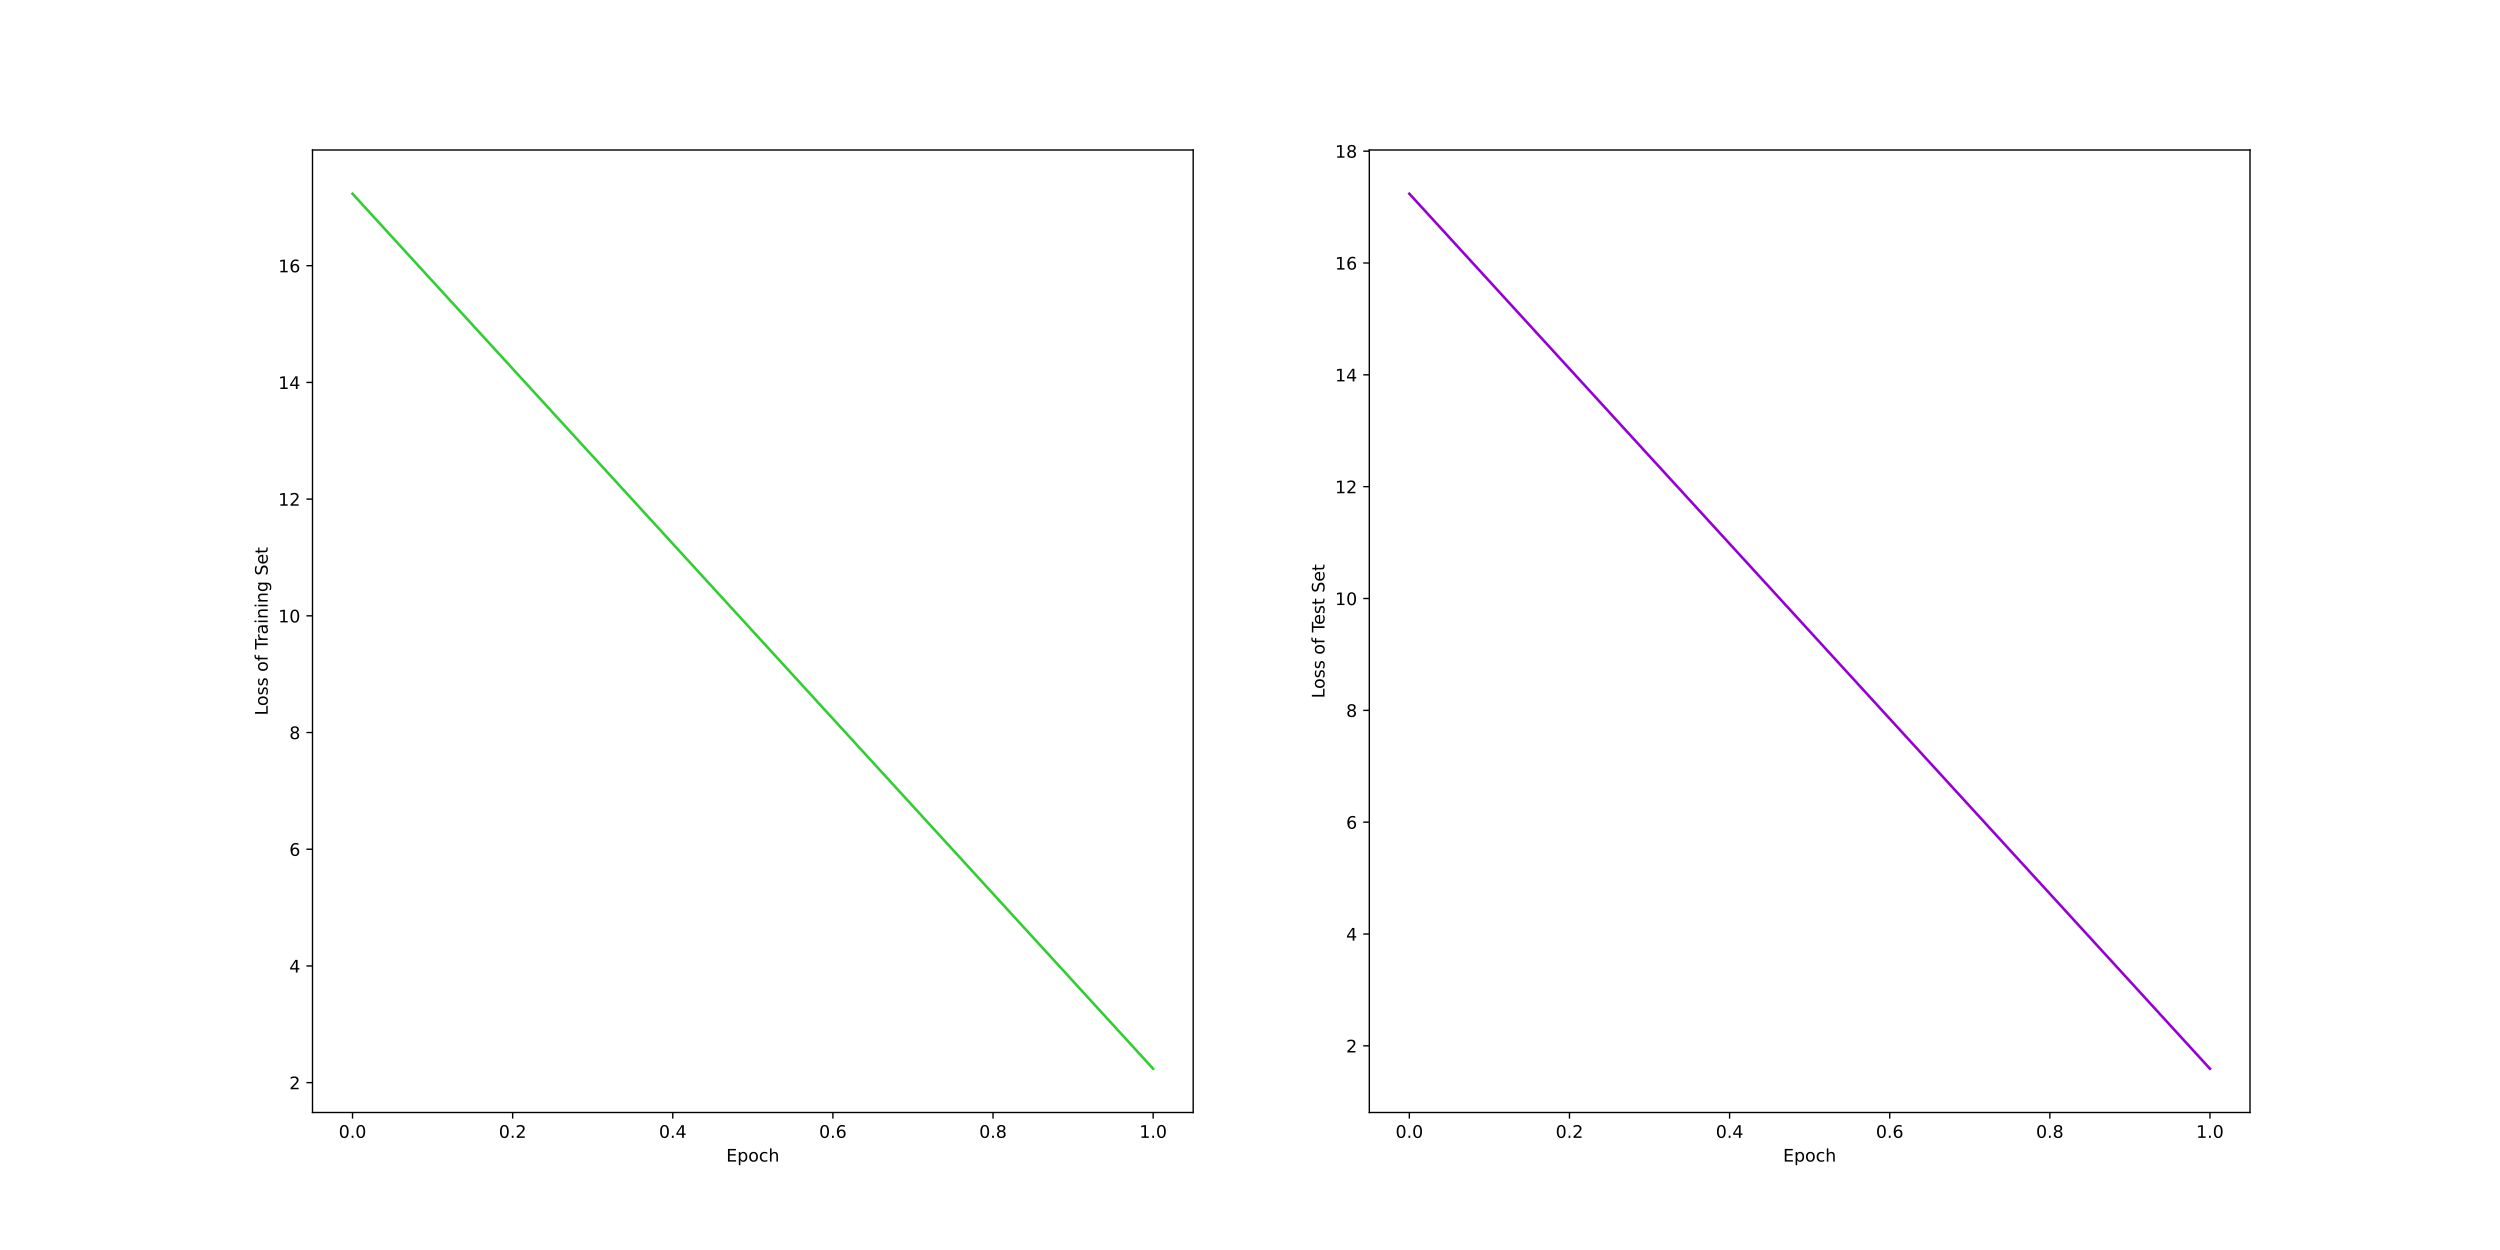
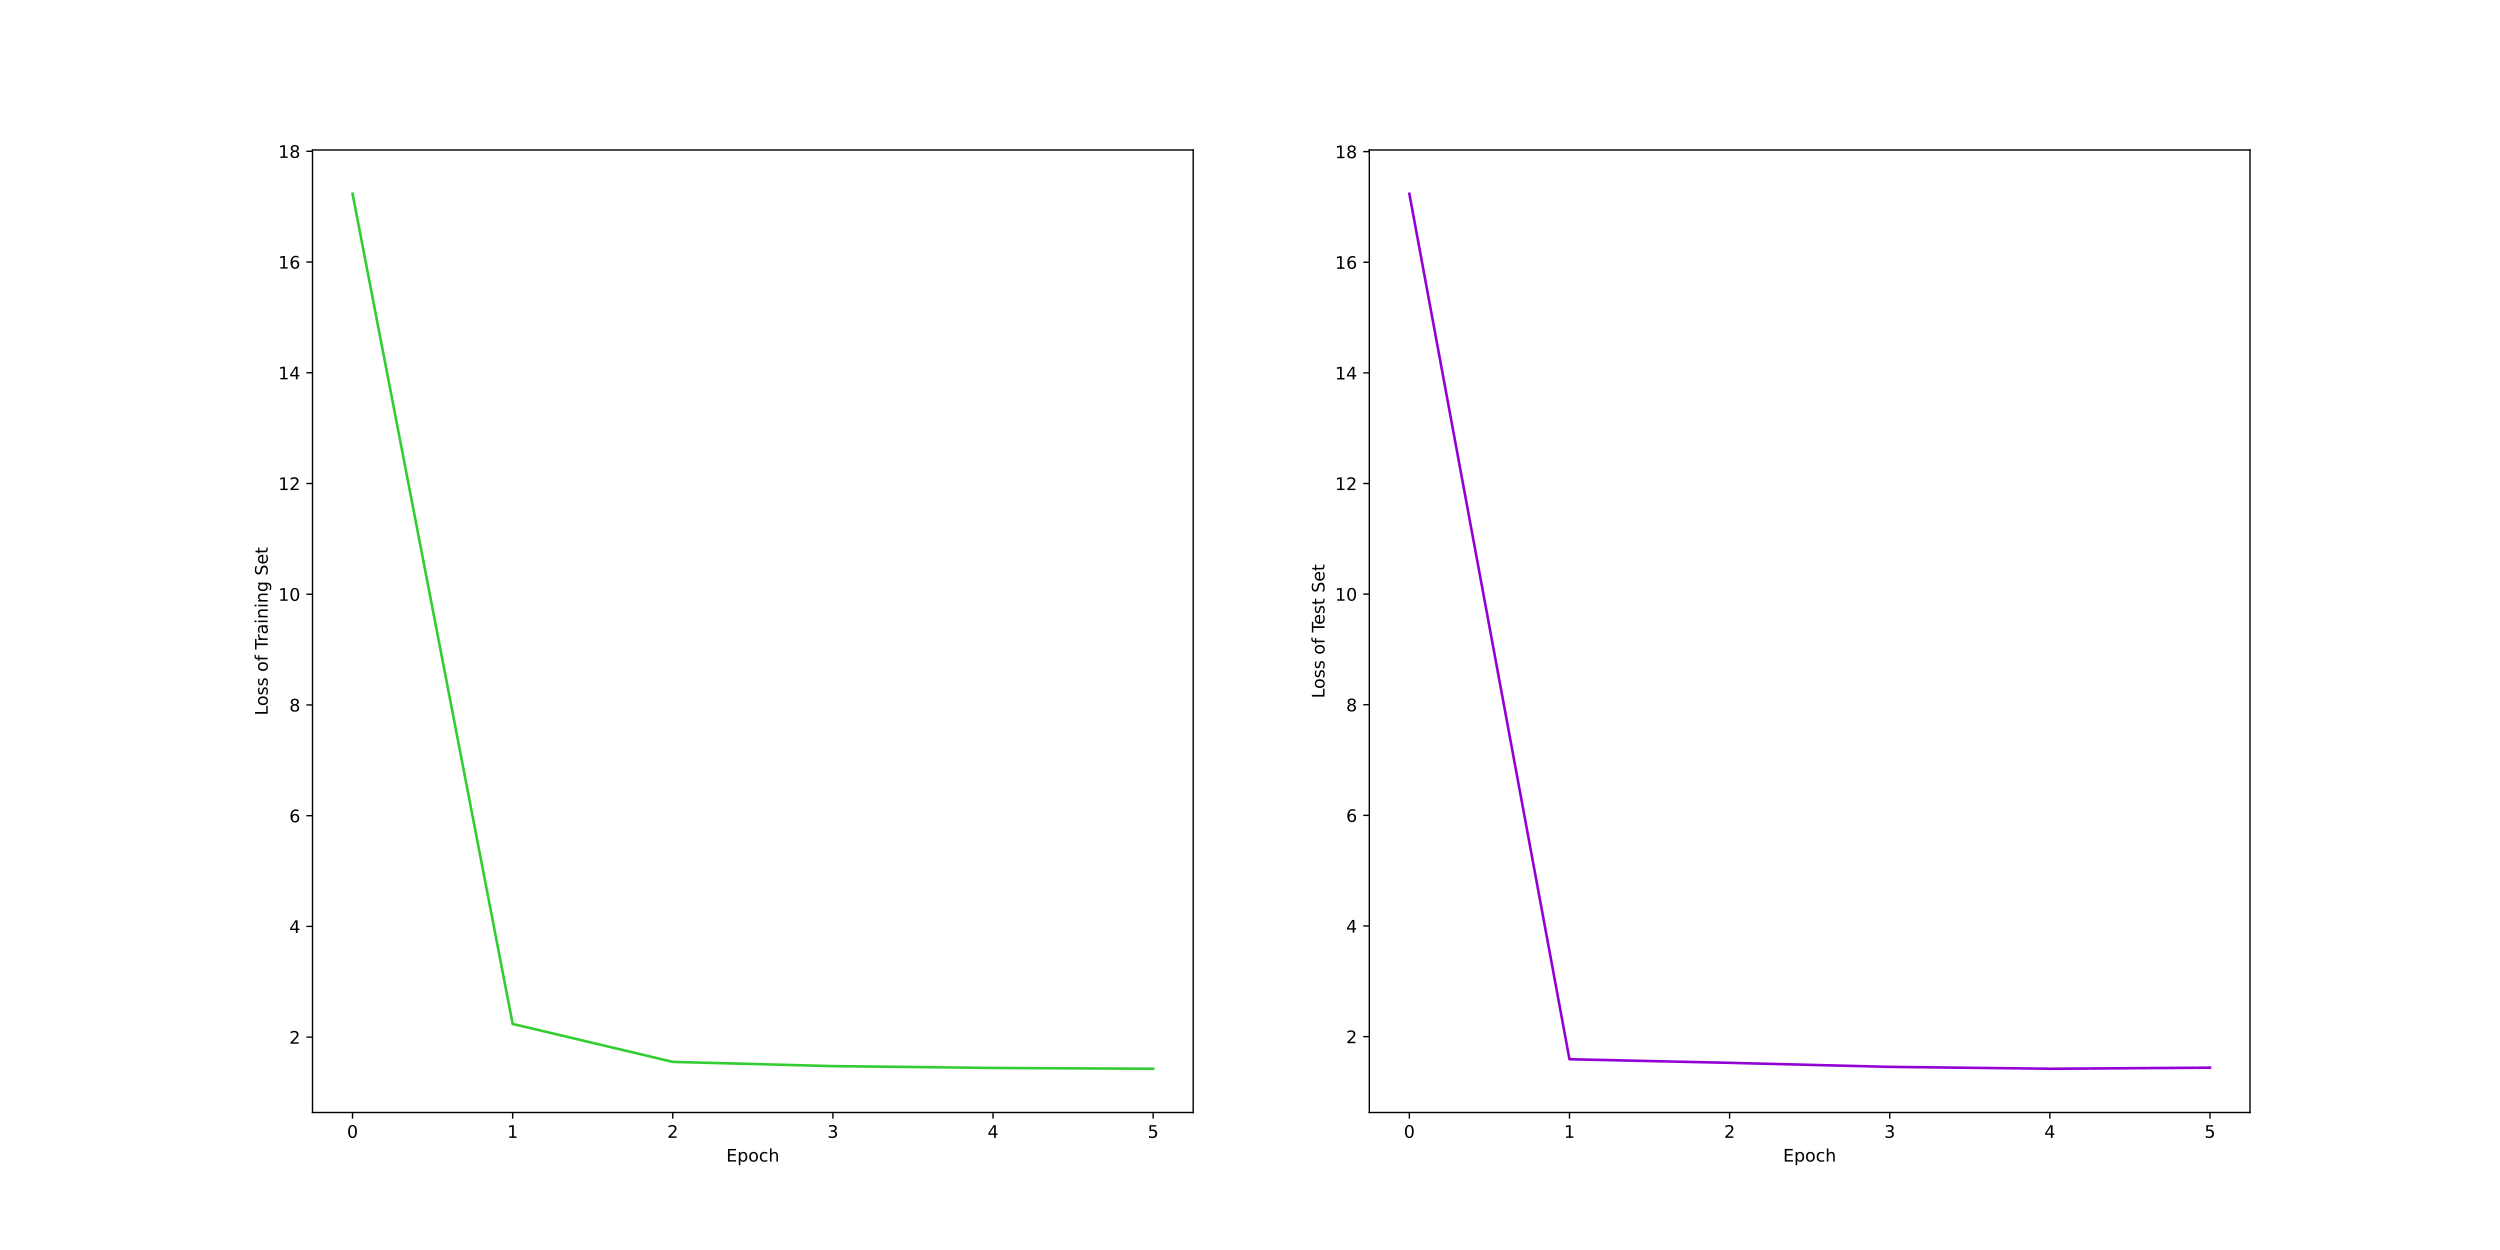
<svg xmlns="http://www.w3.org/2000/svg" xmlns:xlink="http://www.w3.org/1999/xlink" width="1440pt" height="720pt" viewBox="0 0 1440 720" version="1.1">
  <defs>
    <style type="text/css">*{stroke-linejoin: round; stroke-linecap: butt}</style>
  </defs>
  <g id="figure_1">
    <g id="patch_1">
      <path d="M 0 720  L 1440 720  L 1440 0  L 0 0  z " style="fill: #ffffff" />
    </g>
    <g id="axes_1">
      <g id="patch_2">
        <path d="M 180 640.8  L 687.273 640.8  L 687.273 86.4  L 180 86.4  z " style="fill: #ffffff" />
      </g>
      <g id="matplotlib.axis_1">
        <g id="xtick_1">
          <g id="line2d_1">
            <defs>
-               <path id="m13684982cc" d="M 0 0  L 0 3.5  " style="stroke: #000000; stroke-width: 0.8" />
+               <path id="me729a68a9a" d="M 0 0  L 0 3.5  " style="stroke: #000000; stroke-width: 0.8" />
            </defs>
            <g>
-               <use xlink:href="#m13684982cc" x="203.058" y="640.8" style="stroke: #000000; stroke-width: 0.8" />
+               <use xlink:href="#me729a68a9a" x="203.058" y="640.8" style="stroke: #000000; stroke-width: 0.8" />
            </g>
          </g>
          <g id="text_1">
-             <g transform="translate(195.1063 655.3984) scale(0.1 -0.1)">
+             <g transform="translate(199.8766 655.3984) scale(0.1 -0.1)">
              <defs>
                <path id="DejaVuSans-30" d="M 2034 4250  Q 1547 4250 1301 3770  Q 1056 3291 1056 2328  Q 1056 1369 1301 889  Q 1547 409 2034 409  Q 2525 409 2770 889  Q 3016 1369 3016 2328  Q 3016 3291 2770 3770  Q 2525 4250 2034 4250  z M 2034 4750  Q 2819 4750 3233 4129  Q 3647 3509 3647 2328  Q 3647 1150 3233 529  Q 2819 -91 2034 -91  Q 1250 -91 836 529  Q 422 1150 422 2328  Q 422 3509 836 4129  Q 1250 4750 2034 4750  z " transform="scale(0.015625)" />
-                 <path id="DejaVuSans-2e" d="M 684 794  L 1344 794  L 1344 0  L 684 0  L 684 794  z " transform="scale(0.015625)" />
              </defs>
              <use xlink:href="#DejaVuSans-30" />
-               <use xlink:href="#DejaVuSans-2e" x="63.623" />
-               <use xlink:href="#DejaVuSans-30" x="95.41" />
            </g>
          </g>
        </g>
        <g id="xtick_2">
          <g id="line2d_2">
            <g>
-               <use xlink:href="#m13684982cc" x="295.289" y="640.8" style="stroke: #000000; stroke-width: 0.8" />
+               <use xlink:href="#me729a68a9a" x="295.289" y="640.8" style="stroke: #000000; stroke-width: 0.8" />
            </g>
          </g>
          <g id="text_2">
-             <g transform="translate(287.3377 655.3984) scale(0.1 -0.1)">
-               <defs>
-                 <path id="DejaVuSans-32" d="M 1228 531  L 3431 531  L 3431 0  L 469 0  L 469 531  Q 828 903 1448 1529  Q 2069 2156 2228 2338  Q 2531 2678 2651 2914  Q 2772 3150 2772 3378  Q 2772 3750 2511 3984  Q 2250 4219 1831 4219  Q 1534 4219 1204 4116  Q 875 4013 500 3803  L 500 4441  Q 881 4594 1212 4672  Q 1544 4750 1819 4750  Q 2544 4750 2975 4387  Q 3406 4025 3406 3419  Q 3406 3131 3298 2873  Q 3191 2616 2906 2266  Q 2828 2175 2409 1742  Q 1991 1309 1228 531  z " transform="scale(0.015625)" />
-               </defs>
-               <use xlink:href="#DejaVuSans-30" />
-               <use xlink:href="#DejaVuSans-2e" x="63.623" />
-               <use xlink:href="#DejaVuSans-32" x="95.41" />
+             <g transform="translate(292.108 655.3984) scale(0.1 -0.1)">
+               <defs>
+                 <path id="DejaVuSans-31" d="M 794 531  L 1825 531  L 1825 4091  L 703 3866  L 703 4441  L 1819 4666  L 2450 4666  L 2450 531  L 3481 531  L 3481 0  L 794 0  L 794 531  z " transform="scale(0.015625)" />
+               </defs>
+               <use xlink:href="#DejaVuSans-31" />
            </g>
          </g>
        </g>
        <g id="xtick_3">
          <g id="line2d_3">
            <g>
-               <use xlink:href="#m13684982cc" x="387.521" y="640.8" style="stroke: #000000; stroke-width: 0.8" />
+               <use xlink:href="#me729a68a9a" x="387.521" y="640.8" style="stroke: #000000; stroke-width: 0.8" />
            </g>
          </g>
          <g id="text_3">
-             <g transform="translate(379.5691 655.3984) scale(0.1 -0.1)">
-               <defs>
-                 <path id="DejaVuSans-34" d="M 2419 4116  L 825 1625  L 2419 1625  L 2419 4116  z M 2253 4666  L 3047 4666  L 3047 1625  L 3713 1625  L 3713 1100  L 3047 1100  L 3047 0  L 2419 0  L 2419 1100  L 313 1100  L 313 1709  L 2253 4666  z " transform="scale(0.015625)" />
-               </defs>
-               <use xlink:href="#DejaVuSans-30" />
-               <use xlink:href="#DejaVuSans-2e" x="63.623" />
-               <use xlink:href="#DejaVuSans-34" x="95.41" />
+             <g transform="translate(384.3394 655.3984) scale(0.1 -0.1)">
+               <defs>
+                 <path id="DejaVuSans-32" d="M 1228 531  L 3431 531  L 3431 0  L 469 0  L 469 531  Q 828 903 1448 1529  Q 2069 2156 2228 2338  Q 2531 2678 2651 2914  Q 2772 3150 2772 3378  Q 2772 3750 2511 3984  Q 2250 4219 1831 4219  Q 1534 4219 1204 4116  Q 875 4013 500 3803  L 500 4441  Q 881 4594 1212 4672  Q 1544 4750 1819 4750  Q 2544 4750 2975 4387  Q 3406 4025 3406 3419  Q 3406 3131 3298 2873  Q 3191 2616 2906 2266  Q 2828 2175 2409 1742  Q 1991 1309 1228 531  z " transform="scale(0.015625)" />
+               </defs>
+               <use xlink:href="#DejaVuSans-32" />
            </g>
          </g>
        </g>
        <g id="xtick_4">
          <g id="line2d_4">
            <g>
-               <use xlink:href="#m13684982cc" x="479.752" y="640.8" style="stroke: #000000; stroke-width: 0.8" />
+               <use xlink:href="#me729a68a9a" x="479.752" y="640.8" style="stroke: #000000; stroke-width: 0.8" />
            </g>
          </g>
          <g id="text_4">
-             <g transform="translate(471.8005 655.3984) scale(0.1 -0.1)">
-               <defs>
-                 <path id="DejaVuSans-36" d="M 2113 2584  Q 1688 2584 1439 2293  Q 1191 2003 1191 1497  Q 1191 994 1439 701  Q 1688 409 2113 409  Q 2538 409 2786 701  Q 3034 994 3034 1497  Q 3034 2003 2786 2293  Q 2538 2584 2113 2584  z M 3366 4563  L 3366 3988  Q 3128 4100 2886 4159  Q 2644 4219 2406 4219  Q 1781 4219 1451 3797  Q 1122 3375 1075 2522  Q 1259 2794 1537 2939  Q 1816 3084 2150 3084  Q 2853 3084 3261 2657  Q 3669 2231 3669 1497  Q 3669 778 3244 343  Q 2819 -91 2113 -91  Q 1303 -91 875 529  Q 447 1150 447 2328  Q 447 3434 972 4092  Q 1497 4750 2381 4750  Q 2619 4750 2861 4703  Q 3103 4656 3366 4563  z " transform="scale(0.015625)" />
-               </defs>
-               <use xlink:href="#DejaVuSans-30" />
-               <use xlink:href="#DejaVuSans-2e" x="63.623" />
-               <use xlink:href="#DejaVuSans-36" x="95.41" />
+             <g transform="translate(476.5708 655.3984) scale(0.1 -0.1)">
+               <defs>
+                 <path id="DejaVuSans-33" d="M 2597 2516  Q 3050 2419 3304 2112  Q 3559 1806 3559 1356  Q 3559 666 3084 287  Q 2609 -91 1734 -91  Q 1441 -91 1130 -33  Q 819 25 488 141  L 488 750  Q 750 597 1062 519  Q 1375 441 1716 441  Q 2309 441 2620 675  Q 2931 909 2931 1356  Q 2931 1769 2642 2001  Q 2353 2234 1838 2234  L 1294 2234  L 1294 2753  L 1863 2753  Q 2328 2753 2575 2939  Q 2822 3125 2822 3475  Q 2822 3834 2567 4026  Q 2313 4219 1838 4219  Q 1578 4219 1281 4162  Q 984 4106 628 3988  L 628 4550  Q 988 4650 1302 4700  Q 1616 4750 1894 4750  Q 2613 4750 3031 4423  Q 3450 4097 3450 3541  Q 3450 3153 3228 2886  Q 3006 2619 2597 2516  z " transform="scale(0.015625)" />
+               </defs>
+               <use xlink:href="#DejaVuSans-33" />
            </g>
          </g>
        </g>
        <g id="xtick_5">
          <g id="line2d_5">
            <g>
-               <use xlink:href="#m13684982cc" x="571.983" y="640.8" style="stroke: #000000; stroke-width: 0.8" />
+               <use xlink:href="#me729a68a9a" x="571.983" y="640.8" style="stroke: #000000; stroke-width: 0.8" />
            </g>
          </g>
          <g id="text_5">
-             <g transform="translate(564.0319 655.3984) scale(0.1 -0.1)">
-               <defs>
-                 <path id="DejaVuSans-38" d="M 2034 2216  Q 1584 2216 1326 1975  Q 1069 1734 1069 1313  Q 1069 891 1326 650  Q 1584 409 2034 409  Q 2484 409 2743 651  Q 3003 894 3003 1313  Q 3003 1734 2745 1975  Q 2488 2216 2034 2216  z M 1403 2484  Q 997 2584 770 2862  Q 544 3141 544 3541  Q 544 4100 942 4425  Q 1341 4750 2034 4750  Q 2731 4750 3128 4425  Q 3525 4100 3525 3541  Q 3525 3141 3298 2862  Q 3072 2584 2669 2484  Q 3125 2378 3379 2068  Q 3634 1759 3634 1313  Q 3634 634 3220 271  Q 2806 -91 2034 -91  Q 1263 -91 848 271  Q 434 634 434 1313  Q 434 1759 690 2068  Q 947 2378 1403 2484  z M 1172 3481  Q 1172 3119 1398 2916  Q 1625 2713 2034 2713  Q 2441 2713 2670 2916  Q 2900 3119 2900 3481  Q 2900 3844 2670 4047  Q 2441 4250 2034 4250  Q 1625 4250 1398 4047  Q 1172 3844 1172 3481  z " transform="scale(0.015625)" />
-               </defs>
-               <use xlink:href="#DejaVuSans-30" />
-               <use xlink:href="#DejaVuSans-2e" x="63.623" />
-               <use xlink:href="#DejaVuSans-38" x="95.41" />
+             <g transform="translate(568.8022 655.3984) scale(0.1 -0.1)">
+               <defs>
+                 <path id="DejaVuSans-34" d="M 2419 4116  L 825 1625  L 2419 1625  L 2419 4116  z M 2253 4666  L 3047 4666  L 3047 1625  L 3713 1625  L 3713 1100  L 3047 1100  L 3047 0  L 2419 0  L 2419 1100  L 313 1100  L 313 1709  L 2253 4666  z " transform="scale(0.015625)" />
+               </defs>
+               <use xlink:href="#DejaVuSans-34" />
            </g>
          </g>
        </g>
        <g id="xtick_6">
          <g id="line2d_6">
            <g>
-               <use xlink:href="#m13684982cc" x="664.215" y="640.8" style="stroke: #000000; stroke-width: 0.8" />
+               <use xlink:href="#me729a68a9a" x="664.215" y="640.8" style="stroke: #000000; stroke-width: 0.8" />
            </g>
          </g>
          <g id="text_6">
-             <g transform="translate(656.2633 655.3984) scale(0.1 -0.1)">
-               <defs>
-                 <path id="DejaVuSans-31" d="M 794 531  L 1825 531  L 1825 4091  L 703 3866  L 703 4441  L 1819 4666  L 2450 4666  L 2450 531  L 3481 531  L 3481 0  L 794 0  L 794 531  z " transform="scale(0.015625)" />
-               </defs>
-               <use xlink:href="#DejaVuSans-31" />
-               <use xlink:href="#DejaVuSans-2e" x="63.623" />
-               <use xlink:href="#DejaVuSans-30" x="95.41" />
+             <g transform="translate(661.0336 655.3984) scale(0.1 -0.1)">
+               <defs>
+                 <path id="DejaVuSans-35" d="M 691 4666  L 3169 4666  L 3169 4134  L 1269 4134  L 1269 2991  Q 1406 3038 1543 3061  Q 1681 3084 1819 3084  Q 2600 3084 3056 2656  Q 3513 2228 3513 1497  Q 3513 744 3044 326  Q 2575 -91 1722 -91  Q 1428 -91 1123 -41  Q 819 9 494 109  L 494 744  Q 775 591 1075 516  Q 1375 441 1709 441  Q 2250 441 2565 725  Q 2881 1009 2881 1497  Q 2881 1984 2565 2268  Q 2250 2553 1709 2553  Q 1456 2553 1204 2497  Q 953 2441 691 2322  L 691 4666  z " transform="scale(0.015625)" />
+               </defs>
+               <use xlink:href="#DejaVuSans-35" />
            </g>
          </g>
        </g>
        <g id="text_7">
          <g transform="translate(418.3254 669.0766) scale(0.1 -0.1)">
            <defs>
              <path id="DejaVuSans-45" d="M 628 4666  L 3578 4666  L 3578 4134  L 1259 4134  L 1259 2753  L 3481 2753  L 3481 2222  L 1259 2222  L 1259 531  L 3634 531  L 3634 0  L 628 0  L 628 4666  z " transform="scale(0.015625)" />
              <path id="DejaVuSans-70" d="M 1159 525  L 1159 -1331  L 581 -1331  L 581 3500  L 1159 3500  L 1159 2969  Q 1341 3281 1617 3432  Q 1894 3584 2278 3584  Q 2916 3584 3314 3078  Q 3713 2572 3713 1747  Q 3713 922 3314 415  Q 2916 -91 2278 -91  Q 1894 -91 1617 61  Q 1341 213 1159 525  z M 3116 1747  Q 3116 2381 2855 2742  Q 2594 3103 2138 3103  Q 1681 3103 1420 2742  Q 1159 2381 1159 1747  Q 1159 1113 1420 752  Q 1681 391 2138 391  Q 2594 391 2855 752  Q 3116 1113 3116 1747  z " transform="scale(0.015625)" />
              <path id="DejaVuSans-6f" d="M 1959 3097  Q 1497 3097 1228 2736  Q 959 2375 959 1747  Q 959 1119 1226 758  Q 1494 397 1959 397  Q 2419 397 2687 759  Q 2956 1122 2956 1747  Q 2956 2369 2687 2733  Q 2419 3097 1959 3097  z M 1959 3584  Q 2709 3584 3137 3096  Q 3566 2609 3566 1747  Q 3566 888 3137 398  Q 2709 -91 1959 -91  Q 1206 -91 779 398  Q 353 888 353 1747  Q 353 2609 779 3096  Q 1206 3584 1959 3584  z " transform="scale(0.015625)" />
              <path id="DejaVuSans-63" d="M 3122 3366  L 3122 2828  Q 2878 2963 2633 3030  Q 2388 3097 2138 3097  Q 1578 3097 1268 2742  Q 959 2388 959 1747  Q 959 1106 1268 751  Q 1578 397 2138 397  Q 2388 397 2633 464  Q 2878 531 3122 666  L 3122 134  Q 2881 22 2623 -34  Q 2366 -91 2075 -91  Q 1284 -91 818 406  Q 353 903 353 1747  Q 353 2603 823 3093  Q 1294 3584 2113 3584  Q 2378 3584 2631 3529  Q 2884 3475 3122 3366  z " transform="scale(0.015625)" />
              <path id="DejaVuSans-68" d="M 3513 2113  L 3513 0  L 2938 0  L 2938 2094  Q 2938 2591 2744 2837  Q 2550 3084 2163 3084  Q 1697 3084 1428 2787  Q 1159 2491 1159 1978  L 1159 0  L 581 0  L 581 4863  L 1159 4863  L 1159 2956  Q 1366 3272 1645 3428  Q 1925 3584 2291 3584  Q 2894 3584 3203 3211  Q 3513 2838 3513 2113  z " transform="scale(0.015625)" />
            </defs>
            <use xlink:href="#DejaVuSans-45" />
            <use xlink:href="#DejaVuSans-70" x="63.184" />
            <use xlink:href="#DejaVuSans-6f" x="126.66" />
            <use xlink:href="#DejaVuSans-63" x="187.842" />
            <use xlink:href="#DejaVuSans-68" x="242.822" />
          </g>
        </g>
      </g>
      <g id="matplotlib.axis_2">
        <g id="ytick_1">
          <g id="line2d_7">
            <defs>
-               <path id="m4ecfc40090" d="M 0 0  L -3.5 0  " style="stroke: #000000; stroke-width: 0.8" />
+               <path id="m2386652233" d="M 0 0  L -3.5 0  " style="stroke: #000000; stroke-width: 0.8" />
            </defs>
            <g>
-               <use xlink:href="#m4ecfc40090" x="180" y="623.608" style="stroke: #000000; stroke-width: 0.8" />
+               <use xlink:href="#m2386652233" x="180" y="597.387" style="stroke: #000000; stroke-width: 0.8" />
            </g>
          </g>
          <g id="text_8">
-             <g transform="translate(166.6375 627.4076) scale(0.1 -0.1)">
+             <g transform="translate(166.6375 601.1859) scale(0.1 -0.1)">
              <use xlink:href="#DejaVuSans-32" />
            </g>
          </g>
        </g>
        <g id="ytick_2">
          <g id="line2d_8">
            <g>
-               <use xlink:href="#m4ecfc40090" x="180" y="556.385" style="stroke: #000000; stroke-width: 0.8" />
+               <use xlink:href="#m2386652233" x="180" y="533.606" style="stroke: #000000; stroke-width: 0.8" />
            </g>
          </g>
          <g id="text_9">
-             <g transform="translate(166.6375 560.1845) scale(0.1 -0.1)">
+             <g transform="translate(166.6375 537.4055) scale(0.1 -0.1)">
              <use xlink:href="#DejaVuSans-34" />
            </g>
          </g>
        </g>
        <g id="ytick_3">
          <g id="line2d_9">
            <g>
-               <use xlink:href="#m4ecfc40090" x="180" y="489.162" style="stroke: #000000; stroke-width: 0.8" />
+               <use xlink:href="#m2386652233" x="180" y="469.826" style="stroke: #000000; stroke-width: 0.8" />
            </g>
          </g>
          <g id="text_10">
-             <g transform="translate(166.6375 492.9613) scale(0.1 -0.1)">
+             <g transform="translate(166.6375 473.625) scale(0.1 -0.1)">
+               <defs>
+                 <path id="DejaVuSans-36" d="M 2113 2584  Q 1688 2584 1439 2293  Q 1191 2003 1191 1497  Q 1191 994 1439 701  Q 1688 409 2113 409  Q 2538 409 2786 701  Q 3034 994 3034 1497  Q 3034 2003 2786 2293  Q 2538 2584 2113 2584  z M 3366 4563  L 3366 3988  Q 3128 4100 2886 4159  Q 2644 4219 2406 4219  Q 1781 4219 1451 3797  Q 1122 3375 1075 2522  Q 1259 2794 1537 2939  Q 1816 3084 2150 3084  Q 2853 3084 3261 2657  Q 3669 2231 3669 1497  Q 3669 778 3244 343  Q 2819 -91 2113 -91  Q 1303 -91 875 529  Q 447 1150 447 2328  Q 447 3434 972 4092  Q 1497 4750 2381 4750  Q 2619 4750 2861 4703  Q 3103 4656 3366 4563  z " transform="scale(0.015625)" />
+               </defs>
              <use xlink:href="#DejaVuSans-36" />
            </g>
          </g>
        </g>
        <g id="ytick_4">
          <g id="line2d_10">
            <g>
-               <use xlink:href="#m4ecfc40090" x="180" y="421.939" style="stroke: #000000; stroke-width: 0.8" />
+               <use xlink:href="#m2386652233" x="180" y="406.045" style="stroke: #000000; stroke-width: 0.8" />
            </g>
          </g>
          <g id="text_11">
-             <g transform="translate(166.6375 425.7381) scale(0.1 -0.1)">
+             <g transform="translate(166.6375 409.8446) scale(0.1 -0.1)">
+               <defs>
+                 <path id="DejaVuSans-38" d="M 2034 2216  Q 1584 2216 1326 1975  Q 1069 1734 1069 1313  Q 1069 891 1326 650  Q 1584 409 2034 409  Q 2484 409 2743 651  Q 3003 894 3003 1313  Q 3003 1734 2745 1975  Q 2488 2216 2034 2216  z M 1403 2484  Q 997 2584 770 2862  Q 544 3141 544 3541  Q 544 4100 942 4425  Q 1341 4750 2034 4750  Q 2731 4750 3128 4425  Q 3525 4100 3525 3541  Q 3525 3141 3298 2862  Q 3072 2584 2669 2484  Q 3125 2378 3379 2068  Q 3634 1759 3634 1313  Q 3634 634 3220 271  Q 2806 -91 2034 -91  Q 1263 -91 848 271  Q 434 634 434 1313  Q 434 1759 690 2068  Q 947 2378 1403 2484  z M 1172 3481  Q 1172 3119 1398 2916  Q 1625 2713 2034 2713  Q 2441 2713 2670 2916  Q 2900 3119 2900 3481  Q 2900 3844 2670 4047  Q 2441 4250 2034 4250  Q 1625 4250 1398 4047  Q 1172 3844 1172 3481  z " transform="scale(0.015625)" />
+               </defs>
              <use xlink:href="#DejaVuSans-38" />
            </g>
          </g>
        </g>
        <g id="ytick_5">
          <g id="line2d_11">
            <g>
-               <use xlink:href="#m4ecfc40090" x="180" y="354.716" style="stroke: #000000; stroke-width: 0.8" />
+               <use xlink:href="#m2386652233" x="180" y="342.265" style="stroke: #000000; stroke-width: 0.8" />
            </g>
          </g>
          <g id="text_12">
-             <g transform="translate(160.275 358.515) scale(0.1 -0.1)">
+             <g transform="translate(160.275 346.0642) scale(0.1 -0.1)">
              <use xlink:href="#DejaVuSans-31" />
              <use xlink:href="#DejaVuSans-30" x="63.623" />
            </g>
          </g>
        </g>
        <g id="ytick_6">
          <g id="line2d_12">
            <g>
-               <use xlink:href="#m4ecfc40090" x="180" y="287.493" style="stroke: #000000; stroke-width: 0.8" />
+               <use xlink:href="#m2386652233" x="180" y="278.485" style="stroke: #000000; stroke-width: 0.8" />
            </g>
          </g>
          <g id="text_13">
-             <g transform="translate(160.275 291.2918) scale(0.1 -0.1)">
+             <g transform="translate(160.275 282.2837) scale(0.1 -0.1)">
              <use xlink:href="#DejaVuSans-31" />
              <use xlink:href="#DejaVuSans-32" x="63.623" />
            </g>
          </g>
        </g>
        <g id="ytick_7">
          <g id="line2d_13">
            <g>
-               <use xlink:href="#m4ecfc40090" x="180" y="220.269" style="stroke: #000000; stroke-width: 0.8" />
+               <use xlink:href="#m2386652233" x="180" y="214.704" style="stroke: #000000; stroke-width: 0.8" />
            </g>
          </g>
          <g id="text_14">
-             <g transform="translate(160.275 224.0686) scale(0.1 -0.1)">
+             <g transform="translate(160.275 218.5033) scale(0.1 -0.1)">
              <use xlink:href="#DejaVuSans-31" />
              <use xlink:href="#DejaVuSans-34" x="63.623" />
            </g>
          </g>
        </g>
        <g id="ytick_8">
          <g id="line2d_14">
            <g>
-               <use xlink:href="#m4ecfc40090" x="180" y="153.046" style="stroke: #000000; stroke-width: 0.8" />
+               <use xlink:href="#m2386652233" x="180" y="150.924" style="stroke: #000000; stroke-width: 0.8" />
            </g>
          </g>
          <g id="text_15">
-             <g transform="translate(160.275 156.8455) scale(0.1 -0.1)">
+             <g transform="translate(160.275 154.7229) scale(0.1 -0.1)">
              <use xlink:href="#DejaVuSans-31" />
              <use xlink:href="#DejaVuSans-36" x="63.623" />
            </g>
          </g>
        </g>
-         <g id="text_16">
+         <g id="ytick_9">
+           <g id="line2d_15">
+             <g>
+               <use xlink:href="#m2386652233" x="180" y="87.143" style="stroke: #000000; stroke-width: 0.8" />
+             </g>
+           </g>
+           <g id="text_16">
+             <g transform="translate(160.275 90.94243) scale(0.1 -0.1)">
+               <use xlink:href="#DejaVuSans-31" />
+               <use xlink:href="#DejaVuSans-38" x="63.623" />
+             </g>
+           </g>
+         </g>
+         <g id="text_17">
          <g transform="translate(154.1953 412.0906) rotate(-90) scale(0.1 -0.1)">
            <defs>
              <path id="DejaVuSans-4c" d="M 628 4666  L 1259 4666  L 1259 531  L 3531 531  L 3531 0  L 628 0  L 628 4666  z " transform="scale(0.015625)" />
              <path id="DejaVuSans-73" d="M 2834 3397  L 2834 2853  Q 2591 2978 2328 3040  Q 2066 3103 1784 3103  Q 1356 3103 1142 2972  Q 928 2841 928 2578  Q 928 2378 1081 2264  Q 1234 2150 1697 2047  L 1894 2003  Q 2506 1872 2764 1633  Q 3022 1394 3022 966  Q 3022 478 2636 193  Q 2250 -91 1575 -91  Q 1294 -91 989 -36  Q 684 19 347 128  L 347 722  Q 666 556 975 473  Q 1284 391 1588 391  Q 1994 391 2212 530  Q 2431 669 2431 922  Q 2431 1156 2273 1281  Q 2116 1406 1581 1522  L 1381 1569  Q 847 1681 609 1914  Q 372 2147 372 2553  Q 372 3047 722 3315  Q 1072 3584 1716 3584  Q 2034 3584 2315 3537  Q 2597 3491 2834 3397  z " transform="scale(0.015625)" />
              <path id="DejaVuSans-20" transform="scale(0.015625)" />
              <path id="DejaVuSans-66" d="M 2375 4863  L 2375 4384  L 1825 4384  Q 1516 4384 1395 4259  Q 1275 4134 1275 3809  L 1275 3500  L 2222 3500  L 2222 3053  L 1275 3053  L 1275 0  L 697 0  L 697 3053  L 147 3053  L 147 3500  L 697 3500  L 697 3744  Q 697 4328 969 4595  Q 1241 4863 1831 4863  L 2375 4863  z " transform="scale(0.015625)" />
              <path id="DejaVuSans-54" d="M -19 4666  L 3928 4666  L 3928 4134  L 2272 4134  L 2272 0  L 1638 0  L 1638 4134  L -19 4134  L -19 4666  z " transform="scale(0.015625)" />
              <path id="DejaVuSans-72" d="M 2631 2963  Q 2534 3019 2420 3045  Q 2306 3072 2169 3072  Q 1681 3072 1420 2755  Q 1159 2438 1159 1844  L 1159 0  L 581 0  L 581 3500  L 1159 3500  L 1159 2956  Q 1341 3275 1631 3429  Q 1922 3584 2338 3584  Q 2397 3584 2469 3576  Q 2541 3569 2628 3553  L 2631 2963  z " transform="scale(0.015625)" />
              <path id="DejaVuSans-61" d="M 2194 1759  Q 1497 1759 1228 1600  Q 959 1441 959 1056  Q 959 750 1161 570  Q 1363 391 1709 391  Q 2188 391 2477 730  Q 2766 1069 2766 1631  L 2766 1759  L 2194 1759  z M 3341 1997  L 3341 0  L 2766 0  L 2766 531  Q 2569 213 2275 61  Q 1981 -91 1556 -91  Q 1019 -91 701 211  Q 384 513 384 1019  Q 384 1609 779 1909  Q 1175 2209 1959 2209  L 2766 2209  L 2766 2266  Q 2766 2663 2505 2880  Q 2244 3097 1772 3097  Q 1472 3097 1187 3025  Q 903 2953 641 2809  L 641 3341  Q 956 3463 1253 3523  Q 1550 3584 1831 3584  Q 2591 3584 2966 3190  Q 3341 2797 3341 1997  z " transform="scale(0.015625)" />
              <path id="DejaVuSans-69" d="M 603 3500  L 1178 3500  L 1178 0  L 603 0  L 603 3500  z M 603 4863  L 1178 4863  L 1178 4134  L 603 4134  L 603 4863  z " transform="scale(0.015625)" />
              <path id="DejaVuSans-6e" d="M 3513 2113  L 3513 0  L 2938 0  L 2938 2094  Q 2938 2591 2744 2837  Q 2550 3084 2163 3084  Q 1697 3084 1428 2787  Q 1159 2491 1159 1978  L 1159 0  L 581 0  L 581 3500  L 1159 3500  L 1159 2956  Q 1366 3272 1645 3428  Q 1925 3584 2291 3584  Q 2894 3584 3203 3211  Q 3513 2838 3513 2113  z " transform="scale(0.015625)" />
              <path id="DejaVuSans-67" d="M 2906 1791  Q 2906 2416 2648 2759  Q 2391 3103 1925 3103  Q 1463 3103 1205 2759  Q 947 2416 947 1791  Q 947 1169 1205 825  Q 1463 481 1925 481  Q 2391 481 2648 825  Q 2906 1169 2906 1791  z M 3481 434  Q 3481 -459 3084 -895  Q 2688 -1331 1869 -1331  Q 1566 -1331 1297 -1286  Q 1028 -1241 775 -1147  L 775 -588  Q 1028 -725 1275 -790  Q 1522 -856 1778 -856  Q 2344 -856 2625 -561  Q 2906 -266 2906 331  L 2906 616  Q 2728 306 2450 153  Q 2172 0 1784 0  Q 1141 0 747 490  Q 353 981 353 1791  Q 353 2603 747 3093  Q 1141 3584 1784 3584  Q 2172 3584 2450 3431  Q 2728 3278 2906 2969  L 2906 3500  L 3481 3500  L 3481 434  z " transform="scale(0.015625)" />
              <path id="DejaVuSans-53" d="M 3425 4513  L 3425 3897  Q 3066 4069 2747 4153  Q 2428 4238 2131 4238  Q 1616 4238 1336 4038  Q 1056 3838 1056 3469  Q 1056 3159 1242 3001  Q 1428 2844 1947 2747  L 2328 2669  Q 3034 2534 3370 2195  Q 3706 1856 3706 1288  Q 3706 609 3251 259  Q 2797 -91 1919 -91  Q 1588 -91 1214 -16  Q 841 59 441 206  L 441 856  Q 825 641 1194 531  Q 1563 422 1919 422  Q 2459 422 2753 634  Q 3047 847 3047 1241  Q 3047 1584 2836 1778  Q 2625 1972 2144 2069  L 1759 2144  Q 1053 2284 737 2584  Q 422 2884 422 3419  Q 422 4038 858 4394  Q 1294 4750 2059 4750  Q 2388 4750 2728 4690  Q 3069 4631 3425 4513  z " transform="scale(0.015625)" />
              <path id="DejaVuSans-65" d="M 3597 1894  L 3597 1613  L 953 1613  Q 991 1019 1311 708  Q 1631 397 2203 397  Q 2534 397 2845 478  Q 3156 559 3463 722  L 3463 178  Q 3153 47 2828 -22  Q 2503 -91 2169 -91  Q 1331 -91 842 396  Q 353 884 353 1716  Q 353 2575 817 3079  Q 1281 3584 2069 3584  Q 2775 3584 3186 3129  Q 3597 2675 3597 1894  z M 3022 2063  Q 3016 2534 2758 2815  Q 2500 3097 2075 3097  Q 1594 3097 1305 2825  Q 1016 2553 972 2059  L 3022 2063  z " transform="scale(0.015625)" />
              <path id="DejaVuSans-74" d="M 1172 4494  L 1172 3500  L 2356 3500  L 2356 3053  L 1172 3053  L 1172 1153  Q 1172 725 1289 603  Q 1406 481 1766 481  L 2356 481  L 2356 0  L 1766 0  Q 1100 0 847 248  Q 594 497 594 1153  L 594 3053  L 172 3053  L 172 3500  L 594 3500  L 594 4494  L 1172 4494  z " transform="scale(0.015625)" />
            </defs>
            <use xlink:href="#DejaVuSans-4c" />
            <use xlink:href="#DejaVuSans-6f" x="53.963" />
            <use xlink:href="#DejaVuSans-73" x="115.145" />
            <use xlink:href="#DejaVuSans-73" x="167.244" />
            <use xlink:href="#DejaVuSans-20" x="219.344" />
            <use xlink:href="#DejaVuSans-6f" x="251.131" />
            <use xlink:href="#DejaVuSans-66" x="312.312" />
            <use xlink:href="#DejaVuSans-20" x="347.518" />
            <use xlink:href="#DejaVuSans-54" x="379.305" />
            <use xlink:href="#DejaVuSans-72" x="425.639" />
            <use xlink:href="#DejaVuSans-61" x="466.752" />
            <use xlink:href="#DejaVuSans-69" x="528.031" />
            <use xlink:href="#DejaVuSans-6e" x="555.814" />
            <use xlink:href="#DejaVuSans-69" x="619.193" />
            <use xlink:href="#DejaVuSans-6e" x="646.977" />
            <use xlink:href="#DejaVuSans-67" x="710.355" />
            <use xlink:href="#DejaVuSans-20" x="773.832" />
            <use xlink:href="#DejaVuSans-53" x="805.619" />
            <use xlink:href="#DejaVuSans-65" x="869.096" />
            <use xlink:href="#DejaVuSans-74" x="930.619" />
          </g>
        </g>
      </g>
-       <g id="line2d_15">
-         <path d="M 203.058 111.6  L 664.215 615.6  " clip-path="url(#pb03cc26901)" style="fill: none; stroke: #32cd32; stroke-width: 1.5; stroke-linecap: square" />
+       <g id="line2d_16">
+         <path d="M 203.058 111.6  L 295.289 589.788  L 387.521 611.654  L 479.752 614.089  L 571.983 615.141  L 664.215 615.6  " clip-path="url(#pd0a502692c)" style="fill: none; stroke: #32cd32; stroke-width: 1.5; stroke-linecap: square" />
      </g>
      <g id="patch_3">
        <path d="M 180 640.8  L 180 86.4  " style="fill: none; stroke: #000000; stroke-width: 0.8; stroke-linejoin: miter; stroke-linecap: square" />
      </g>
      <g id="patch_4">
        <path d="M 687.273 640.8  L 687.273 86.4  " style="fill: none; stroke: #000000; stroke-width: 0.8; stroke-linejoin: miter; stroke-linecap: square" />
      </g>
      <g id="patch_5">
        <path d="M 180 640.8  L 687.273 640.8  " style="fill: none; stroke: #000000; stroke-width: 0.8; stroke-linejoin: miter; stroke-linecap: square" />
      </g>
      <g id="patch_6">
        <path d="M 180 86.4  L 687.273 86.4  " style="fill: none; stroke: #000000; stroke-width: 0.8; stroke-linejoin: miter; stroke-linecap: square" />
      </g>
    </g>
    <g id="axes_2">
      <g id="patch_7">
        <path d="M 788.727 640.8  L 1296 640.8  L 1296 86.4  L 788.727 86.4  z " style="fill: #ffffff" />
      </g>
      <g id="matplotlib.axis_3">
        <g id="xtick_7">
-           <g id="line2d_16">
-             <g>
-               <use xlink:href="#m13684982cc" x="811.785" y="640.8" style="stroke: #000000; stroke-width: 0.8" />
-             </g>
-           </g>
-           <g id="text_17">
-             <g transform="translate(803.8336 655.3984) scale(0.1 -0.1)">
+           <g id="line2d_17">
+             <g>
+               <use xlink:href="#me729a68a9a" x="811.785" y="640.8" style="stroke: #000000; stroke-width: 0.8" />
+             </g>
+           </g>
+           <g id="text_18">
+             <g transform="translate(808.6039 655.3984) scale(0.1 -0.1)">
              <use xlink:href="#DejaVuSans-30" />
-               <use xlink:href="#DejaVuSans-2e" x="63.623" />
-               <use xlink:href="#DejaVuSans-30" x="95.41" />
            </g>
          </g>
        </g>
        <g id="xtick_8">
-           <g id="line2d_17">
-             <g>
-               <use xlink:href="#m13684982cc" x="904.017" y="640.8" style="stroke: #000000; stroke-width: 0.8" />
-             </g>
-           </g>
-           <g id="text_18">
-             <g transform="translate(896.065 655.3984) scale(0.1 -0.1)">
-               <use xlink:href="#DejaVuSans-30" />
-               <use xlink:href="#DejaVuSans-2e" x="63.623" />
-               <use xlink:href="#DejaVuSans-32" x="95.41" />
+           <g id="line2d_18">
+             <g>
+               <use xlink:href="#me729a68a9a" x="904.017" y="640.8" style="stroke: #000000; stroke-width: 0.8" />
+             </g>
+           </g>
+           <g id="text_19">
+             <g transform="translate(900.8353 655.3984) scale(0.1 -0.1)">
+               <use xlink:href="#DejaVuSans-31" />
            </g>
          </g>
        </g>
        <g id="xtick_9">
-           <g id="line2d_18">
-             <g>
-               <use xlink:href="#m13684982cc" x="996.248" y="640.8" style="stroke: #000000; stroke-width: 0.8" />
-             </g>
-           </g>
-           <g id="text_19">
-             <g transform="translate(988.2964 655.3984) scale(0.1 -0.1)">
-               <use xlink:href="#DejaVuSans-30" />
-               <use xlink:href="#DejaVuSans-2e" x="63.623" />
-               <use xlink:href="#DejaVuSans-34" x="95.41" />
+           <g id="line2d_19">
+             <g>
+               <use xlink:href="#me729a68a9a" x="996.248" y="640.8" style="stroke: #000000; stroke-width: 0.8" />
+             </g>
+           </g>
+           <g id="text_20">
+             <g transform="translate(993.0667 655.3984) scale(0.1 -0.1)">
+               <use xlink:href="#DejaVuSans-32" />
            </g>
          </g>
        </g>
        <g id="xtick_10">
-           <g id="line2d_19">
-             <g>
-               <use xlink:href="#m13684982cc" x="1088.479" y="640.8" style="stroke: #000000; stroke-width: 0.8" />
-             </g>
-           </g>
-           <g id="text_20">
-             <g transform="translate(1080.528 655.3984) scale(0.1 -0.1)">
-               <use xlink:href="#DejaVuSans-30" />
-               <use xlink:href="#DejaVuSans-2e" x="63.623" />
-               <use xlink:href="#DejaVuSans-36" x="95.41" />
+           <g id="line2d_20">
+             <g>
+               <use xlink:href="#me729a68a9a" x="1088.479" y="640.8" style="stroke: #000000; stroke-width: 0.8" />
+             </g>
+           </g>
+           <g id="text_21">
+             <g transform="translate(1085.298 655.3984) scale(0.1 -0.1)">
+               <use xlink:href="#DejaVuSans-33" />
            </g>
          </g>
        </g>
        <g id="xtick_11">
-           <g id="line2d_20">
-             <g>
-               <use xlink:href="#m13684982cc" x="1180.711" y="640.8" style="stroke: #000000; stroke-width: 0.8" />
-             </g>
-           </g>
-           <g id="text_21">
-             <g transform="translate(1172.759 655.3984) scale(0.1 -0.1)">
-               <use xlink:href="#DejaVuSans-30" />
-               <use xlink:href="#DejaVuSans-2e" x="63.623" />
-               <use xlink:href="#DejaVuSans-38" x="95.41" />
+           <g id="line2d_21">
+             <g>
+               <use xlink:href="#me729a68a9a" x="1180.711" y="640.8" style="stroke: #000000; stroke-width: 0.8" />
+             </g>
+           </g>
+           <g id="text_22">
+             <g transform="translate(1177.529 655.3984) scale(0.1 -0.1)">
+               <use xlink:href="#DejaVuSans-34" />
            </g>
          </g>
        </g>
        <g id="xtick_12">
-           <g id="line2d_21">
-             <g>
-               <use xlink:href="#m13684982cc" x="1272.942" y="640.8" style="stroke: #000000; stroke-width: 0.8" />
-             </g>
-           </g>
-           <g id="text_22">
-             <g transform="translate(1264.991 655.3984) scale(0.1 -0.1)">
-               <use xlink:href="#DejaVuSans-31" />
-               <use xlink:href="#DejaVuSans-2e" x="63.623" />
-               <use xlink:href="#DejaVuSans-30" x="95.41" />
-             </g>
-           </g>
-         </g>
-         <g id="text_23">
+           <g id="line2d_22">
+             <g>
+               <use xlink:href="#me729a68a9a" x="1272.942" y="640.8" style="stroke: #000000; stroke-width: 0.8" />
+             </g>
+           </g>
+           <g id="text_23">
+             <g transform="translate(1269.761 655.3984) scale(0.1 -0.1)">
+               <use xlink:href="#DejaVuSans-35" />
+             </g>
+           </g>
+         </g>
+         <g id="text_24">
          <g transform="translate(1027.053 669.0766) scale(0.1 -0.1)">
            <use xlink:href="#DejaVuSans-45" />
            <use xlink:href="#DejaVuSans-70" x="63.184" />
            <use xlink:href="#DejaVuSans-6f" x="126.66" />
            <use xlink:href="#DejaVuSans-63" x="187.842" />
            <use xlink:href="#DejaVuSans-68" x="242.822" />
          </g>
        </g>
      </g>
      <g id="matplotlib.axis_4">
-         <g id="ytick_9">
-           <g id="line2d_22">
-             <g>
-               <use xlink:href="#m4ecfc40090" x="788.727" y="602.409" style="stroke: #000000; stroke-width: 0.8" />
-             </g>
-           </g>
-           <g id="text_24">
-             <g transform="translate(775.3648 606.2081) scale(0.1 -0.1)">
-               <use xlink:href="#DejaVuSans-32" />
-             </g>
-           </g>
-         </g>
        <g id="ytick_10">
          <g id="line2d_23">
            <g>
-               <use xlink:href="#m4ecfc40090" x="788.727" y="537.991" style="stroke: #000000; stroke-width: 0.8" />
+               <use xlink:href="#m2386652233" x="788.727" y="597.084" style="stroke: #000000; stroke-width: 0.8" />
            </g>
          </g>
          <g id="text_25">
-             <g transform="translate(775.3648 541.7904) scale(0.1 -0.1)">
-               <use xlink:href="#DejaVuSans-34" />
+             <g transform="translate(775.3648 600.8832) scale(0.1 -0.1)">
+               <use xlink:href="#DejaVuSans-32" />
            </g>
          </g>
        </g>
        <g id="ytick_11">
          <g id="line2d_24">
            <g>
-               <use xlink:href="#m4ecfc40090" x="788.727" y="473.573" style="stroke: #000000; stroke-width: 0.8" />
+               <use xlink:href="#m2386652233" x="788.727" y="533.365" style="stroke: #000000; stroke-width: 0.8" />
            </g>
          </g>
          <g id="text_26">
-             <g transform="translate(775.3648 477.3727) scale(0.1 -0.1)">
-               <use xlink:href="#DejaVuSans-36" />
+             <g transform="translate(775.3648 537.1643) scale(0.1 -0.1)">
+               <use xlink:href="#DejaVuSans-34" />
            </g>
          </g>
        </g>
        <g id="ytick_12">
          <g id="line2d_25">
            <g>
-               <use xlink:href="#m4ecfc40090" x="788.727" y="409.156" style="stroke: #000000; stroke-width: 0.8" />
+               <use xlink:href="#m2386652233" x="788.727" y="469.646" style="stroke: #000000; stroke-width: 0.8" />
            </g>
          </g>
          <g id="text_27">
-             <g transform="translate(775.3648 412.955) scale(0.1 -0.1)">
-               <use xlink:href="#DejaVuSans-38" />
+             <g transform="translate(775.3648 473.4455) scale(0.1 -0.1)">
+               <use xlink:href="#DejaVuSans-36" />
            </g>
          </g>
        </g>
        <g id="ytick_13">
          <g id="line2d_26">
            <g>
-               <use xlink:href="#m4ecfc40090" x="788.727" y="344.738" style="stroke: #000000; stroke-width: 0.8" />
+               <use xlink:href="#m2386652233" x="788.727" y="405.927" style="stroke: #000000; stroke-width: 0.8" />
            </g>
          </g>
          <g id="text_28">
-             <g transform="translate(769.0023 348.5372) scale(0.1 -0.1)">
-               <use xlink:href="#DejaVuSans-31" />
-               <use xlink:href="#DejaVuSans-30" x="63.623" />
+             <g transform="translate(775.3648 409.7267) scale(0.1 -0.1)">
+               <use xlink:href="#DejaVuSans-38" />
            </g>
          </g>
        </g>
        <g id="ytick_14">
          <g id="line2d_27">
            <g>
-               <use xlink:href="#m4ecfc40090" x="788.727" y="280.32" style="stroke: #000000; stroke-width: 0.8" />
+               <use xlink:href="#m2386652233" x="788.727" y="342.209" style="stroke: #000000; stroke-width: 0.8" />
            </g>
          </g>
          <g id="text_29">
-             <g transform="translate(769.0023 284.1195) scale(0.1 -0.1)">
-               <use xlink:href="#DejaVuSans-31" />
-               <use xlink:href="#DejaVuSans-32" x="63.623" />
+             <g transform="translate(769.0023 346.0079) scale(0.1 -0.1)">
+               <use xlink:href="#DejaVuSans-31" />
+               <use xlink:href="#DejaVuSans-30" x="63.623" />
            </g>
          </g>
        </g>
        <g id="ytick_15">
          <g id="line2d_28">
            <g>
-               <use xlink:href="#m4ecfc40090" x="788.727" y="215.903" style="stroke: #000000; stroke-width: 0.8" />
+               <use xlink:href="#m2386652233" x="788.727" y="278.49" style="stroke: #000000; stroke-width: 0.8" />
            </g>
          </g>
          <g id="text_30">
-             <g transform="translate(769.0023 219.7018) scale(0.1 -0.1)">
-               <use xlink:href="#DejaVuSans-31" />
-               <use xlink:href="#DejaVuSans-34" x="63.623" />
+             <g transform="translate(769.0023 282.289) scale(0.1 -0.1)">
+               <use xlink:href="#DejaVuSans-31" />
+               <use xlink:href="#DejaVuSans-32" x="63.623" />
            </g>
          </g>
        </g>
        <g id="ytick_16">
          <g id="line2d_29">
            <g>
-               <use xlink:href="#m4ecfc40090" x="788.727" y="151.485" style="stroke: #000000; stroke-width: 0.8" />
+               <use xlink:href="#m2386652233" x="788.727" y="214.771" style="stroke: #000000; stroke-width: 0.8" />
            </g>
          </g>
          <g id="text_31">
-             <g transform="translate(769.0023 155.2841) scale(0.1 -0.1)">
-               <use xlink:href="#DejaVuSans-31" />
-               <use xlink:href="#DejaVuSans-36" x="63.623" />
+             <g transform="translate(769.0023 218.5702) scale(0.1 -0.1)">
+               <use xlink:href="#DejaVuSans-31" />
+               <use xlink:href="#DejaVuSans-34" x="63.623" />
            </g>
          </g>
        </g>
        <g id="ytick_17">
          <g id="line2d_30">
            <g>
-               <use xlink:href="#m4ecfc40090" x="788.727" y="87.067" style="stroke: #000000; stroke-width: 0.8" />
+               <use xlink:href="#m2386652233" x="788.727" y="151.052" style="stroke: #000000; stroke-width: 0.8" />
            </g>
          </g>
          <g id="text_32">
-             <g transform="translate(769.0023 90.86641) scale(0.1 -0.1)">
+             <g transform="translate(769.0023 154.8514) scale(0.1 -0.1)">
+               <use xlink:href="#DejaVuSans-31" />
+               <use xlink:href="#DejaVuSans-36" x="63.623" />
+             </g>
+           </g>
+         </g>
+         <g id="ytick_18">
+           <g id="line2d_31">
+             <g>
+               <use xlink:href="#m2386652233" x="788.727" y="87.333" style="stroke: #000000; stroke-width: 0.8" />
+             </g>
+           </g>
+           <g id="text_33">
+             <g transform="translate(769.0023 91.13257) scale(0.1 -0.1)">
              <use xlink:href="#DejaVuSans-31" />
              <use xlink:href="#DejaVuSans-38" x="63.623" />
            </g>
          </g>
        </g>
-         <g id="text_33">
+         <g id="text_34">
          <g transform="translate(762.9226 402.2102) rotate(-90) scale(0.1 -0.1)">
            <use xlink:href="#DejaVuSans-4c" />
            <use xlink:href="#DejaVuSans-6f" x="53.963" />
            <use xlink:href="#DejaVuSans-73" x="115.145" />
            <use xlink:href="#DejaVuSans-73" x="167.244" />
            <use xlink:href="#DejaVuSans-20" x="219.344" />
            <use xlink:href="#DejaVuSans-6f" x="251.131" />
            <use xlink:href="#DejaVuSans-66" x="312.312" />
            <use xlink:href="#DejaVuSans-20" x="347.518" />
            <use xlink:href="#DejaVuSans-54" x="379.305" />
            <use xlink:href="#DejaVuSans-65" x="423.389" />
            <use xlink:href="#DejaVuSans-73" x="484.912" />
            <use xlink:href="#DejaVuSans-74" x="537.012" />
            <use xlink:href="#DejaVuSans-20" x="576.221" />
            <use xlink:href="#DejaVuSans-53" x="608.008" />
            <use xlink:href="#DejaVuSans-65" x="671.484" />
            <use xlink:href="#DejaVuSans-74" x="733.008" />
          </g>
        </g>
      </g>
-       <g id="line2d_31">
-         <path d="M 811.785 111.6  L 1272.942 615.6  " clip-path="url(#peb121912f7)" style="fill: none; stroke: #9400d3; stroke-width: 1.5; stroke-linecap: square" />
+       <g id="line2d_32">
+         <path d="M 811.785 111.6  L 904.017 610.132  L 996.248 612.192  L 1088.479 614.518  L 1180.711 615.6  L 1272.942 614.969  " clip-path="url(#pfffdb09386)" style="fill: none; stroke: #9400d3; stroke-width: 1.5; stroke-linecap: square" />
      </g>
      <g id="patch_8">
        <path d="M 788.727 640.8  L 788.727 86.4  " style="fill: none; stroke: #000000; stroke-width: 0.8; stroke-linejoin: miter; stroke-linecap: square" />
      </g>
      <g id="patch_9">
        <path d="M 1296 640.8  L 1296 86.4  " style="fill: none; stroke: #000000; stroke-width: 0.8; stroke-linejoin: miter; stroke-linecap: square" />
      </g>
      <g id="patch_10">
        <path d="M 788.727 640.8  L 1296 640.8  " style="fill: none; stroke: #000000; stroke-width: 0.8; stroke-linejoin: miter; stroke-linecap: square" />
      </g>
      <g id="patch_11">
        <path d="M 788.727 86.4  L 1296 86.4  " style="fill: none; stroke: #000000; stroke-width: 0.8; stroke-linejoin: miter; stroke-linecap: square" />
      </g>
    </g>
  </g>
  <defs>
-     <clipPath id="pb03cc26901">
+     <clipPath id="pd0a502692c">
      <rect x="180" y="86.4" width="507.273" height="554.4" />
    </clipPath>
-     <clipPath id="peb121912f7">
+     <clipPath id="pfffdb09386">
      <rect x="788.727" y="86.4" width="507.273" height="554.4" />
    </clipPath>
  </defs>
</svg>
